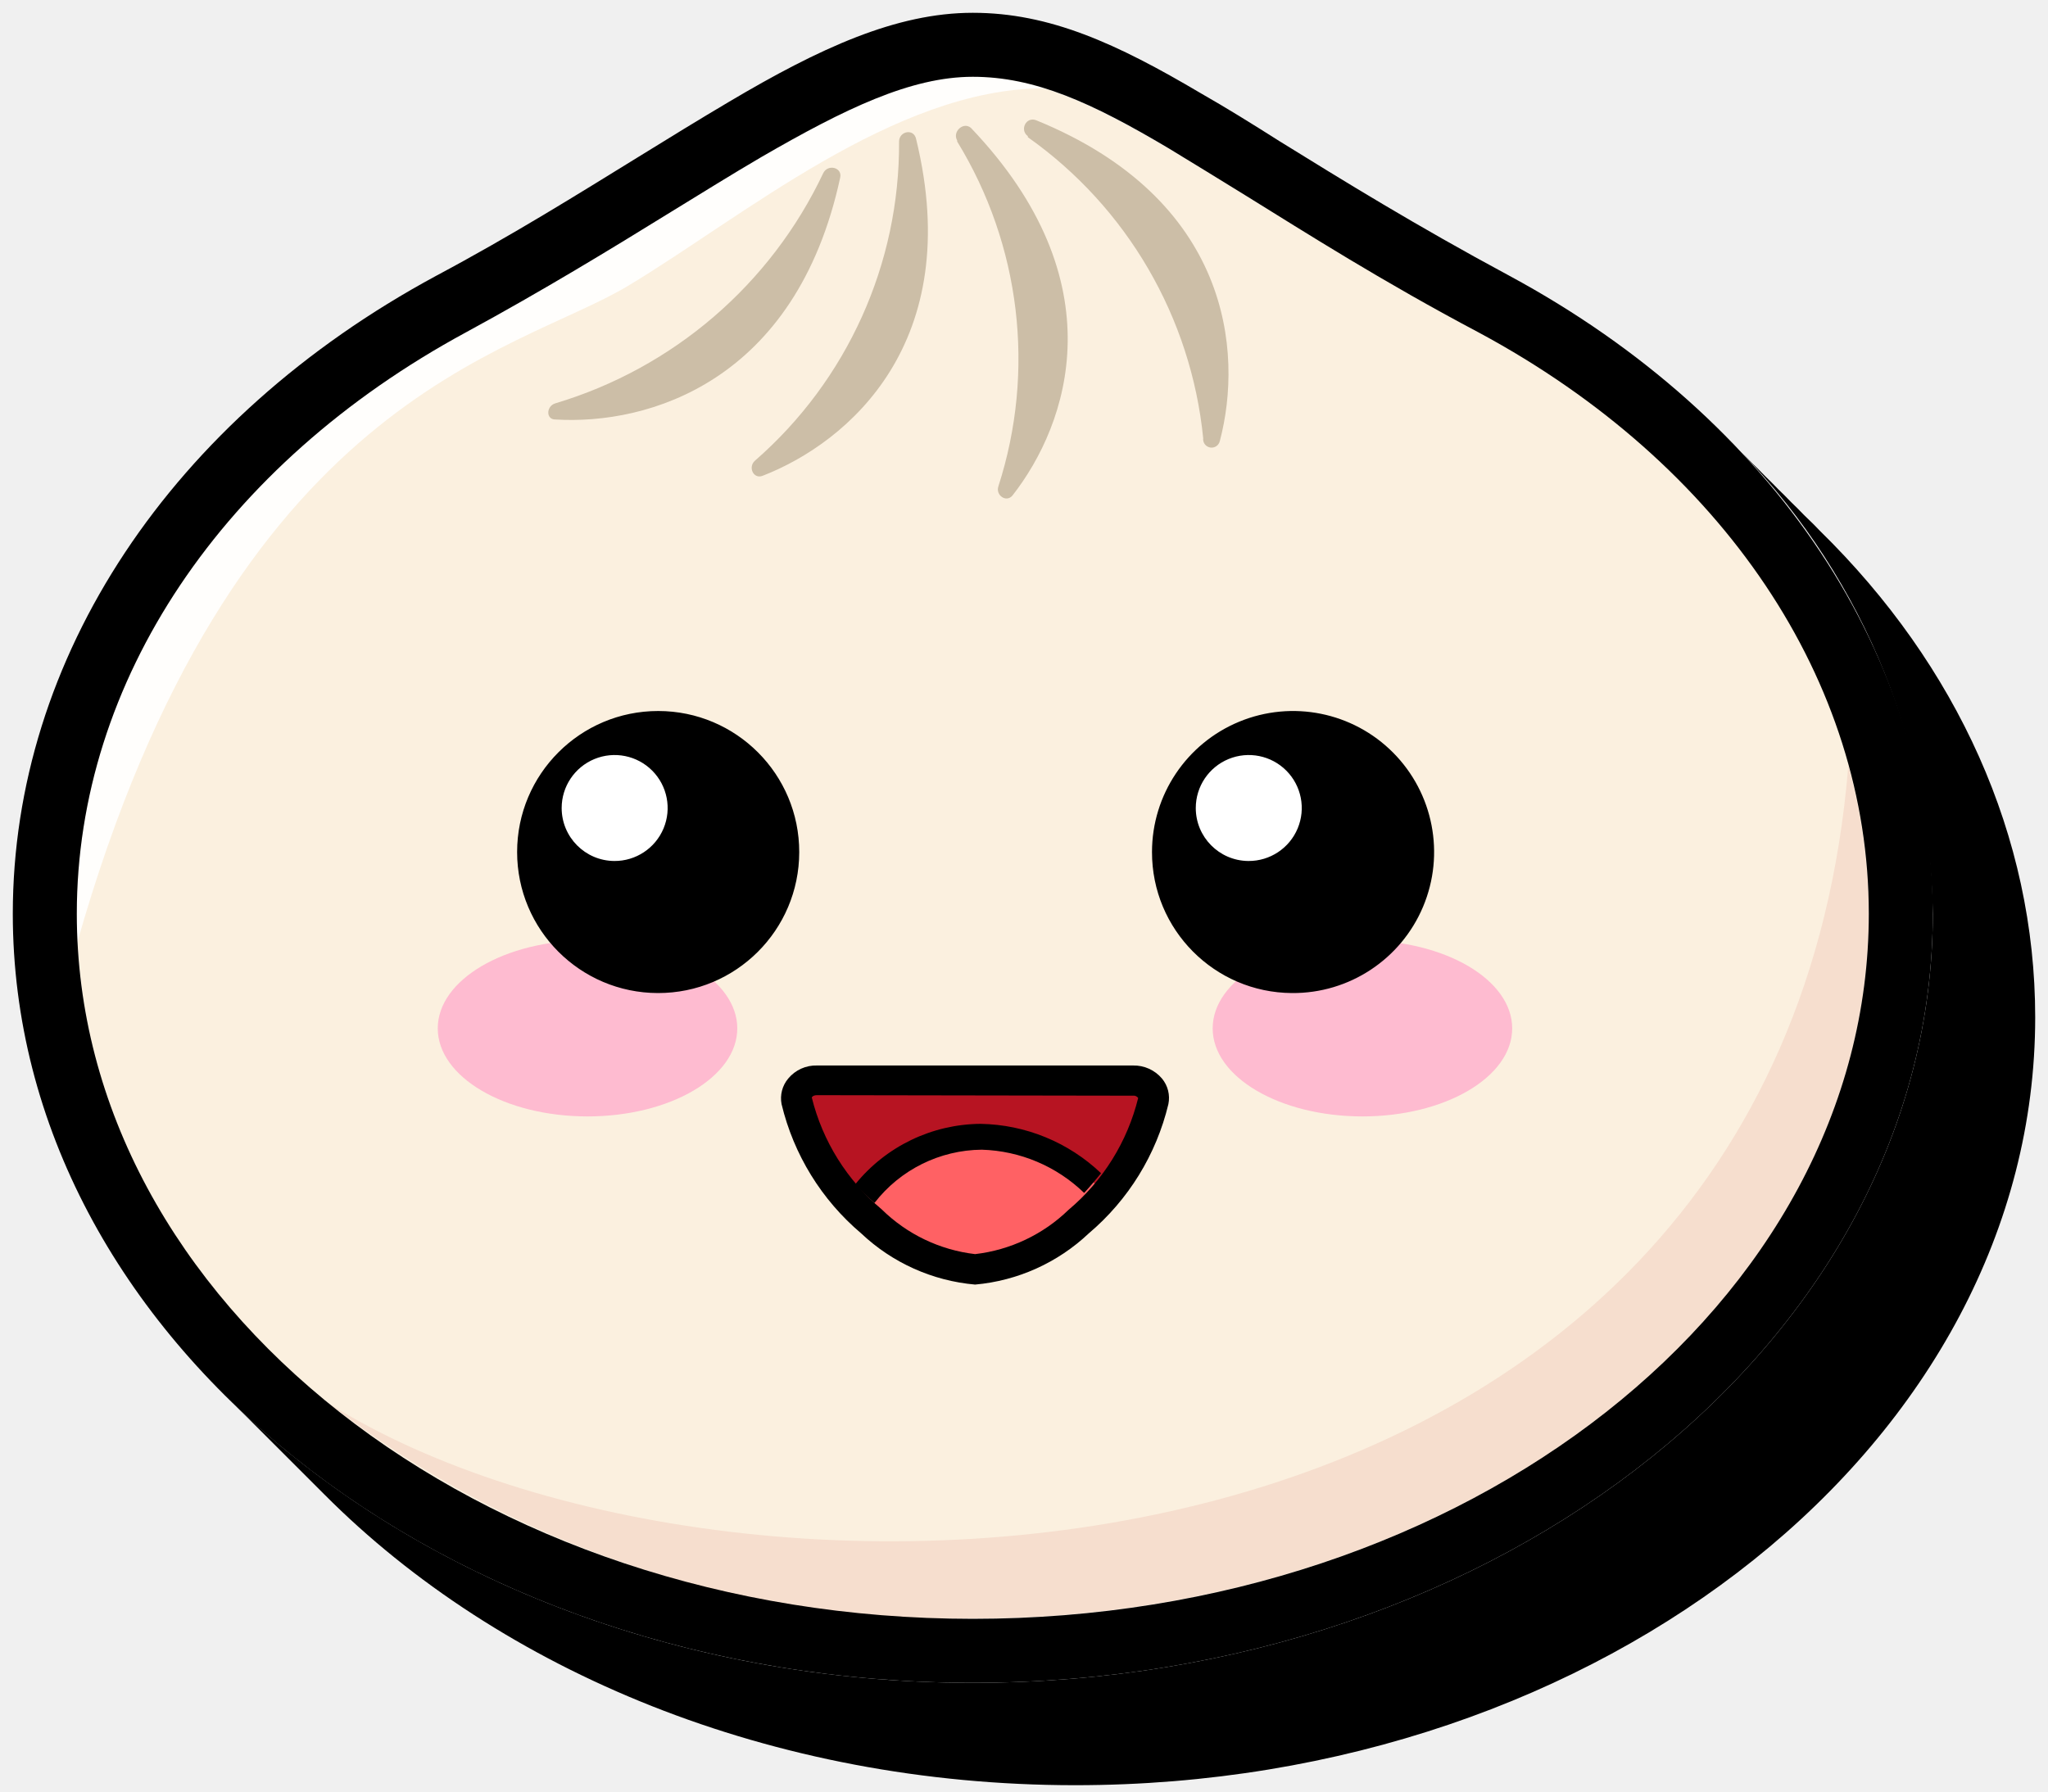
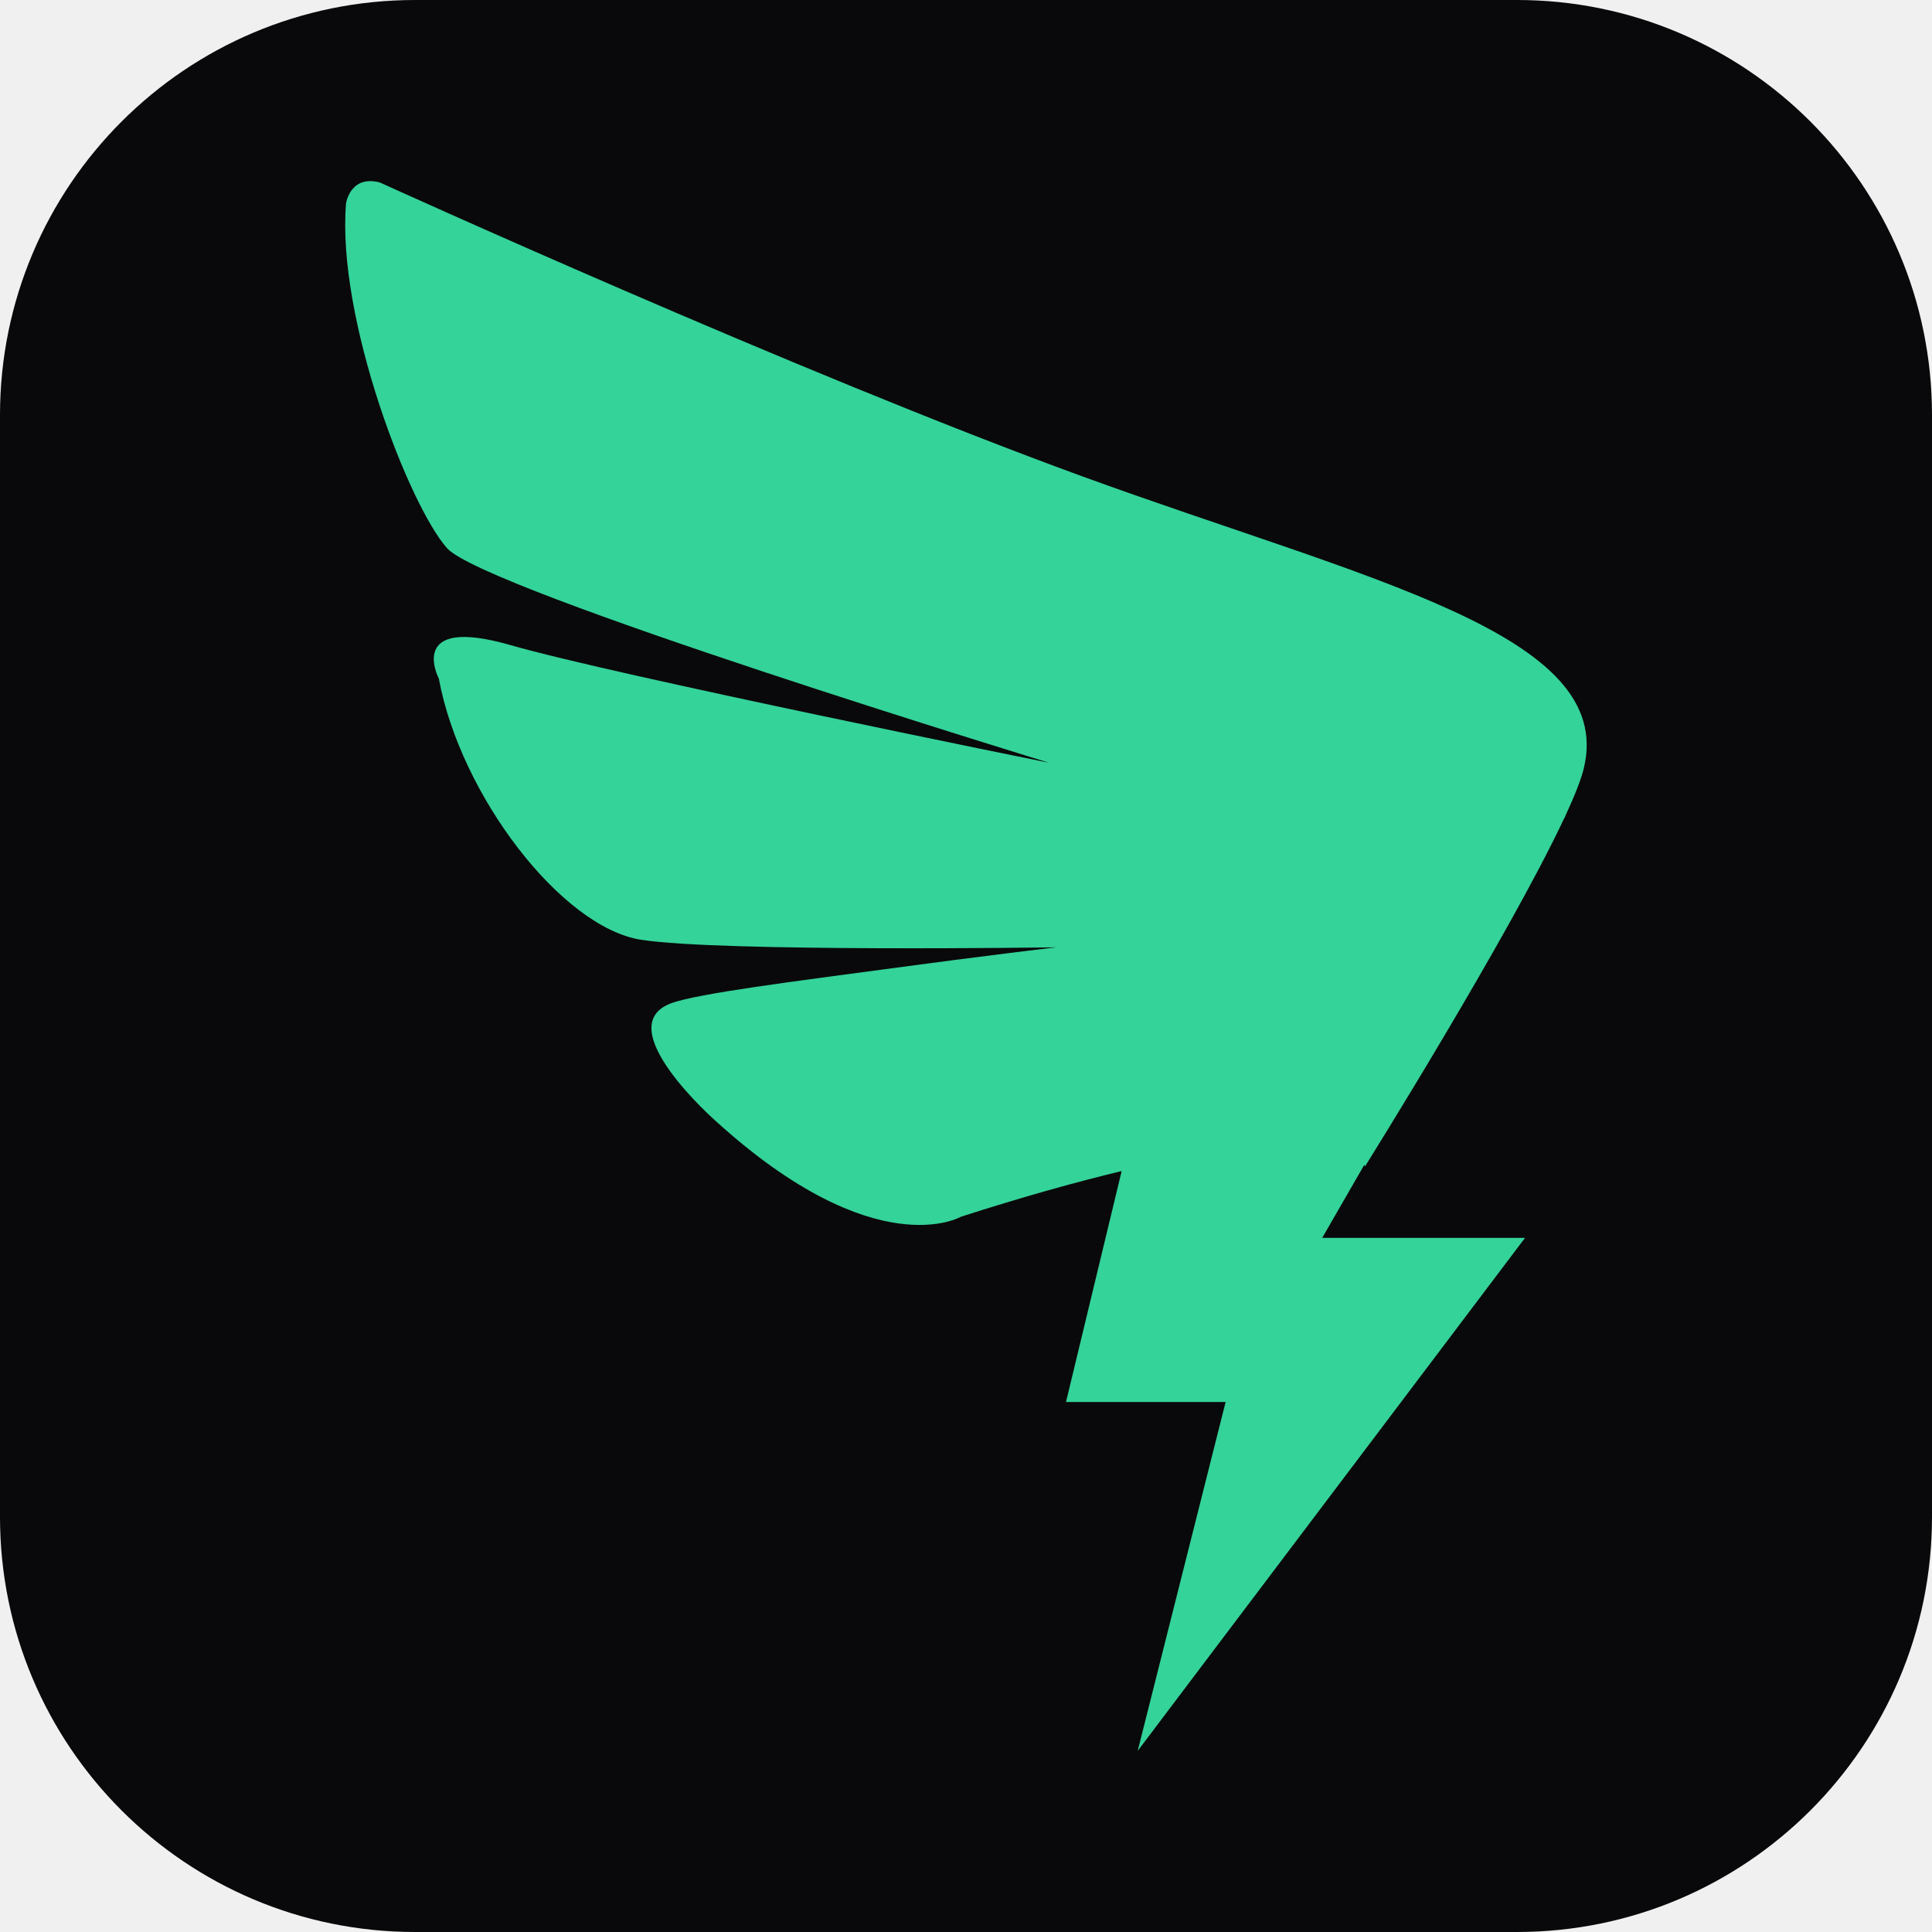
- <svg xmlns="http://www.w3.org/2000/svg" id="Bun" viewBox="0 0 80 70">
-   <path id="Shadow" d="M71.09,20.74c-.16-.17-.33-.34-.5-.5s-.33-.34-.5-.5-.33-.34-.5-.5-.33-.34-.5-.5-.33-.34-.5-.5-.33-.34-.5-.5-.33-.34-.5-.5A26.46,26.46,0,0,1,75.5,35.7c0,16.57-16.82,30.05-37.5,30.05-11.58,0-21.94-4.23-28.83-10.86l.5.5.5.5.5.5.5.5.5.5.5.5.5.5C19.55,65.3,30.14,69.75,42,69.75c20.68,0,37.5-13.48,37.5-30C79.5,32.69,76.46,26,71.09,20.74Z" />
-   <g id="Body">
-     <path id="Background" d="M73,35.7c0,15.21-15.67,27.54-35,27.54S3,50.91,3,35.7C3,26.27,9,17.94,18.22,13S33.18,3,38,3s8.94,4.13,19.78,10C67,17.94,73,26.27,73,35.7Z" style="fill:#fbf0df" />
-     <path id="Bottom_Shadow" data-name="Bottom Shadow" d="M73,35.7a21.67,21.67,0,0,0-.8-5.78c-2.73,33.3-43.35,34.9-59.32,24.94A40,40,0,0,0,38,63.24C57.3,63.24,73,50.89,73,35.7Z" style="fill:#f6dece" />
-     <path id="Light_Shine" data-name="Light Shine" d="M24.53,11.17C29,8.49,34.94,3.46,40.78,3.45A9.29,9.29,0,0,0,38,3c-2.42,0-5,1.25-8.25,3.13-1.13.66-2.3,1.39-3.54,2.15-2.33,1.44-5,3.07-8,4.7C8.69,18.13,3,26.62,3,35.7c0,.4,0,.8,0,1.19C9.06,15.48,20.07,13.85,24.53,11.17Z" style="fill:#fffefc" />
-     <path id="Top" d="M35.12,5.53A16.41,16.41,0,0,1,29.49,18c-.28.25-.06.73.3.59,3.37-1.31,7.92-5.23,6-13.14C35.71,5,35.12,5.12,35.12,5.53Zm2.27,0A16.24,16.24,0,0,1,39,19c-.12.35.31.65.55.36C41.74,16.56,43.65,11,37.93,5,37.64,4.74,37.19,5.14,37.39,5.49Zm2.76-.17A16.42,16.42,0,0,1,47,17.12a.33.33,0,0,0,.65.11c.92-3.49.4-9.44-7.17-12.53C40.08,4.54,39.82,5.08,40.15,5.32ZM21.69,15.76a16.94,16.94,0,0,0,10.47-9c.18-.36.75-.22.66.18-1.73,8-7.52,9.67-11.12,9.45C21.32,16.4,21.33,15.87,21.69,15.76Z" style="fill:#ccbea7;fill-rule:evenodd" />
-     <path id="Outline" d="M38,65.75C17.32,65.75.5,52.27.5,35.7c0-10,6.18-19.33,16.53-24.92,3-1.6,5.57-3.21,7.86-4.62,1.26-.78,2.45-1.51,3.6-2.19C32,1.89,35,.5,38,.5s5.62,1.2,8.9,3.14c1,.57,2,1.19,3.07,1.87,2.49,1.54,5.3,3.28,9,5.27C69.32,16.37,75.5,25.69,75.5,35.7,75.5,52.27,58.68,65.75,38,65.75ZM38,3c-2.42,0-5,1.25-8.25,3.13-1.13.66-2.3,1.39-3.54,2.15-2.33,1.44-5,3.07-8,4.7C8.69,18.13,3,26.62,3,35.7,3,50.89,18.7,63.25,38,63.25S73,50.89,73,35.7C73,26.62,67.31,18.13,57.78,13,54,11,51.05,9.12,48.66,7.64c-1.09-.67-2.09-1.29-3-1.84C42.63,4,40.42,3,38,3Z" />
-   </g>
-   <g id="Mouth">
-     <g id="Background-2" data-name="Background">
-       <path d="M45.05,43a8.93,8.93,0,0,1-2.92,4.71,6.81,6.81,0,0,1-4,1.88A6.84,6.84,0,0,1,34,47.71,8.93,8.93,0,0,1,31.12,43a.72.72,0,0,1,.8-.81H44.26A.72.72,0,0,1,45.05,43Z" style="fill:#b71422" />
-     </g>
-     <g id="Tongue">
-       <path id="Background-3" data-name="Background" d="M34,47.79a6.91,6.91,0,0,0,4.12,1.9,6.91,6.91,0,0,0,4.11-1.9,10.63,10.63,0,0,0,1-1.07,6.83,6.83,0,0,0-4.9-2.31,6.15,6.15,0,0,0-5,2.78C33.56,47.4,33.76,47.6,34,47.79Z" style="fill:#ff6164" />
-       <path id="Outline-2" data-name="Outline" d="M34.16,47a5.36,5.36,0,0,1,4.19-2.08,6,6,0,0,1,4,1.69c.23-.25.45-.51.66-.77a7,7,0,0,0-4.71-1.93,6.36,6.36,0,0,0-4.89,2.36A9.53,9.53,0,0,0,34.16,47Z" />
-     </g>
-     <path id="Outline-3" data-name="Outline" d="M38.09,50.19a7.42,7.42,0,0,1-4.45-2,9.52,9.52,0,0,1-3.11-5.05,1.2,1.2,0,0,1,.26-1,1.41,1.41,0,0,1,1.13-.51H44.26a1.44,1.44,0,0,1,1.13.51,1.19,1.19,0,0,1,.25,1h0a9.52,9.52,0,0,1-3.11,5.05A7.42,7.42,0,0,1,38.09,50.19Zm-6.17-7.4c-.16,0-.2.07-.21.09a8.29,8.29,0,0,0,2.73,4.37A6.23,6.23,0,0,0,38.09,49a6.28,6.28,0,0,0,3.65-1.73,8.3,8.3,0,0,0,2.72-4.37.21.21,0,0,0-.2-.09Z" />
-   </g>
-   <g id="Face">
-     <ellipse id="Right_Blush" data-name="Right Blush" cx="53.22" cy="40.18" rx="5.85" ry="3.44" style="fill:#febbd0" />
-     <ellipse id="Left_Bluch" data-name="Left Bluch" cx="22.95" cy="40.18" rx="5.85" ry="3.44" style="fill:#febbd0" />
-     <path id="Eyes" d="M25.7,38.8a5.51,5.51,0,1,0-5.5-5.51A5.51,5.51,0,0,0,25.7,38.8Zm24.77,0A5.51,5.51,0,1,0,45,33.29,5.5,5.5,0,0,0,50.47,38.8Z" style="fill-rule:evenodd" />
-     <path id="Iris" d="M24,33.64a2.07,2.07,0,1,0-2.06-2.07A2.07,2.07,0,0,0,24,33.64Zm24.77,0a2.07,2.07,0,1,0-2.06-2.07A2.07,2.07,0,0,0,48.75,33.64Z" style="fill:#fff;fill-rule:evenodd" />
-   </g>
+ <svg xmlns="http://www.w3.org/2000/svg" viewBox="0 0 1024 1024" fill="none">
+   <rect width="1024" height="1024" rx="220" fill="#09090b" />
+   <path fill="#34d399" d="M573.7 252.5C422.5 197.4 201.3 96.7 201.3 96.7c-15.7-4.1-17.9 11.1-17.9 11.1-5 61.1 33.6 160.5 53.6 182.8 19.9 22.3 319.1 113.7 319.1 113.7S326 357.9 270.5 341.9c-55.6-16-37.9 17.8-37.9 17.8 11.4 61.7 64.9 131.8 107.2 138.4 42.2 6.6 220.1 4 220.1 4s-35.5 4.1-93.2 11.9c-42.7 5.8-97 12.5-111.1 17.8-33.1 12.5 24 62.6 24 62.6 84.7 76.8 129.7 50.5 129.7 50.5 33.3-10.7 61.4-18.5 85.2-24.2L565 743.1h84.6L603 928l205.3-271.9H700.8l22.3-38.7c.3.5.4.8.4.8S799.8 496.1 829 433.8l.6-1h-.1c5-10.8 8.6-19.7 10-25.8 17-71.3-114.5-99.4-265.8-154.5z" />
</svg>
